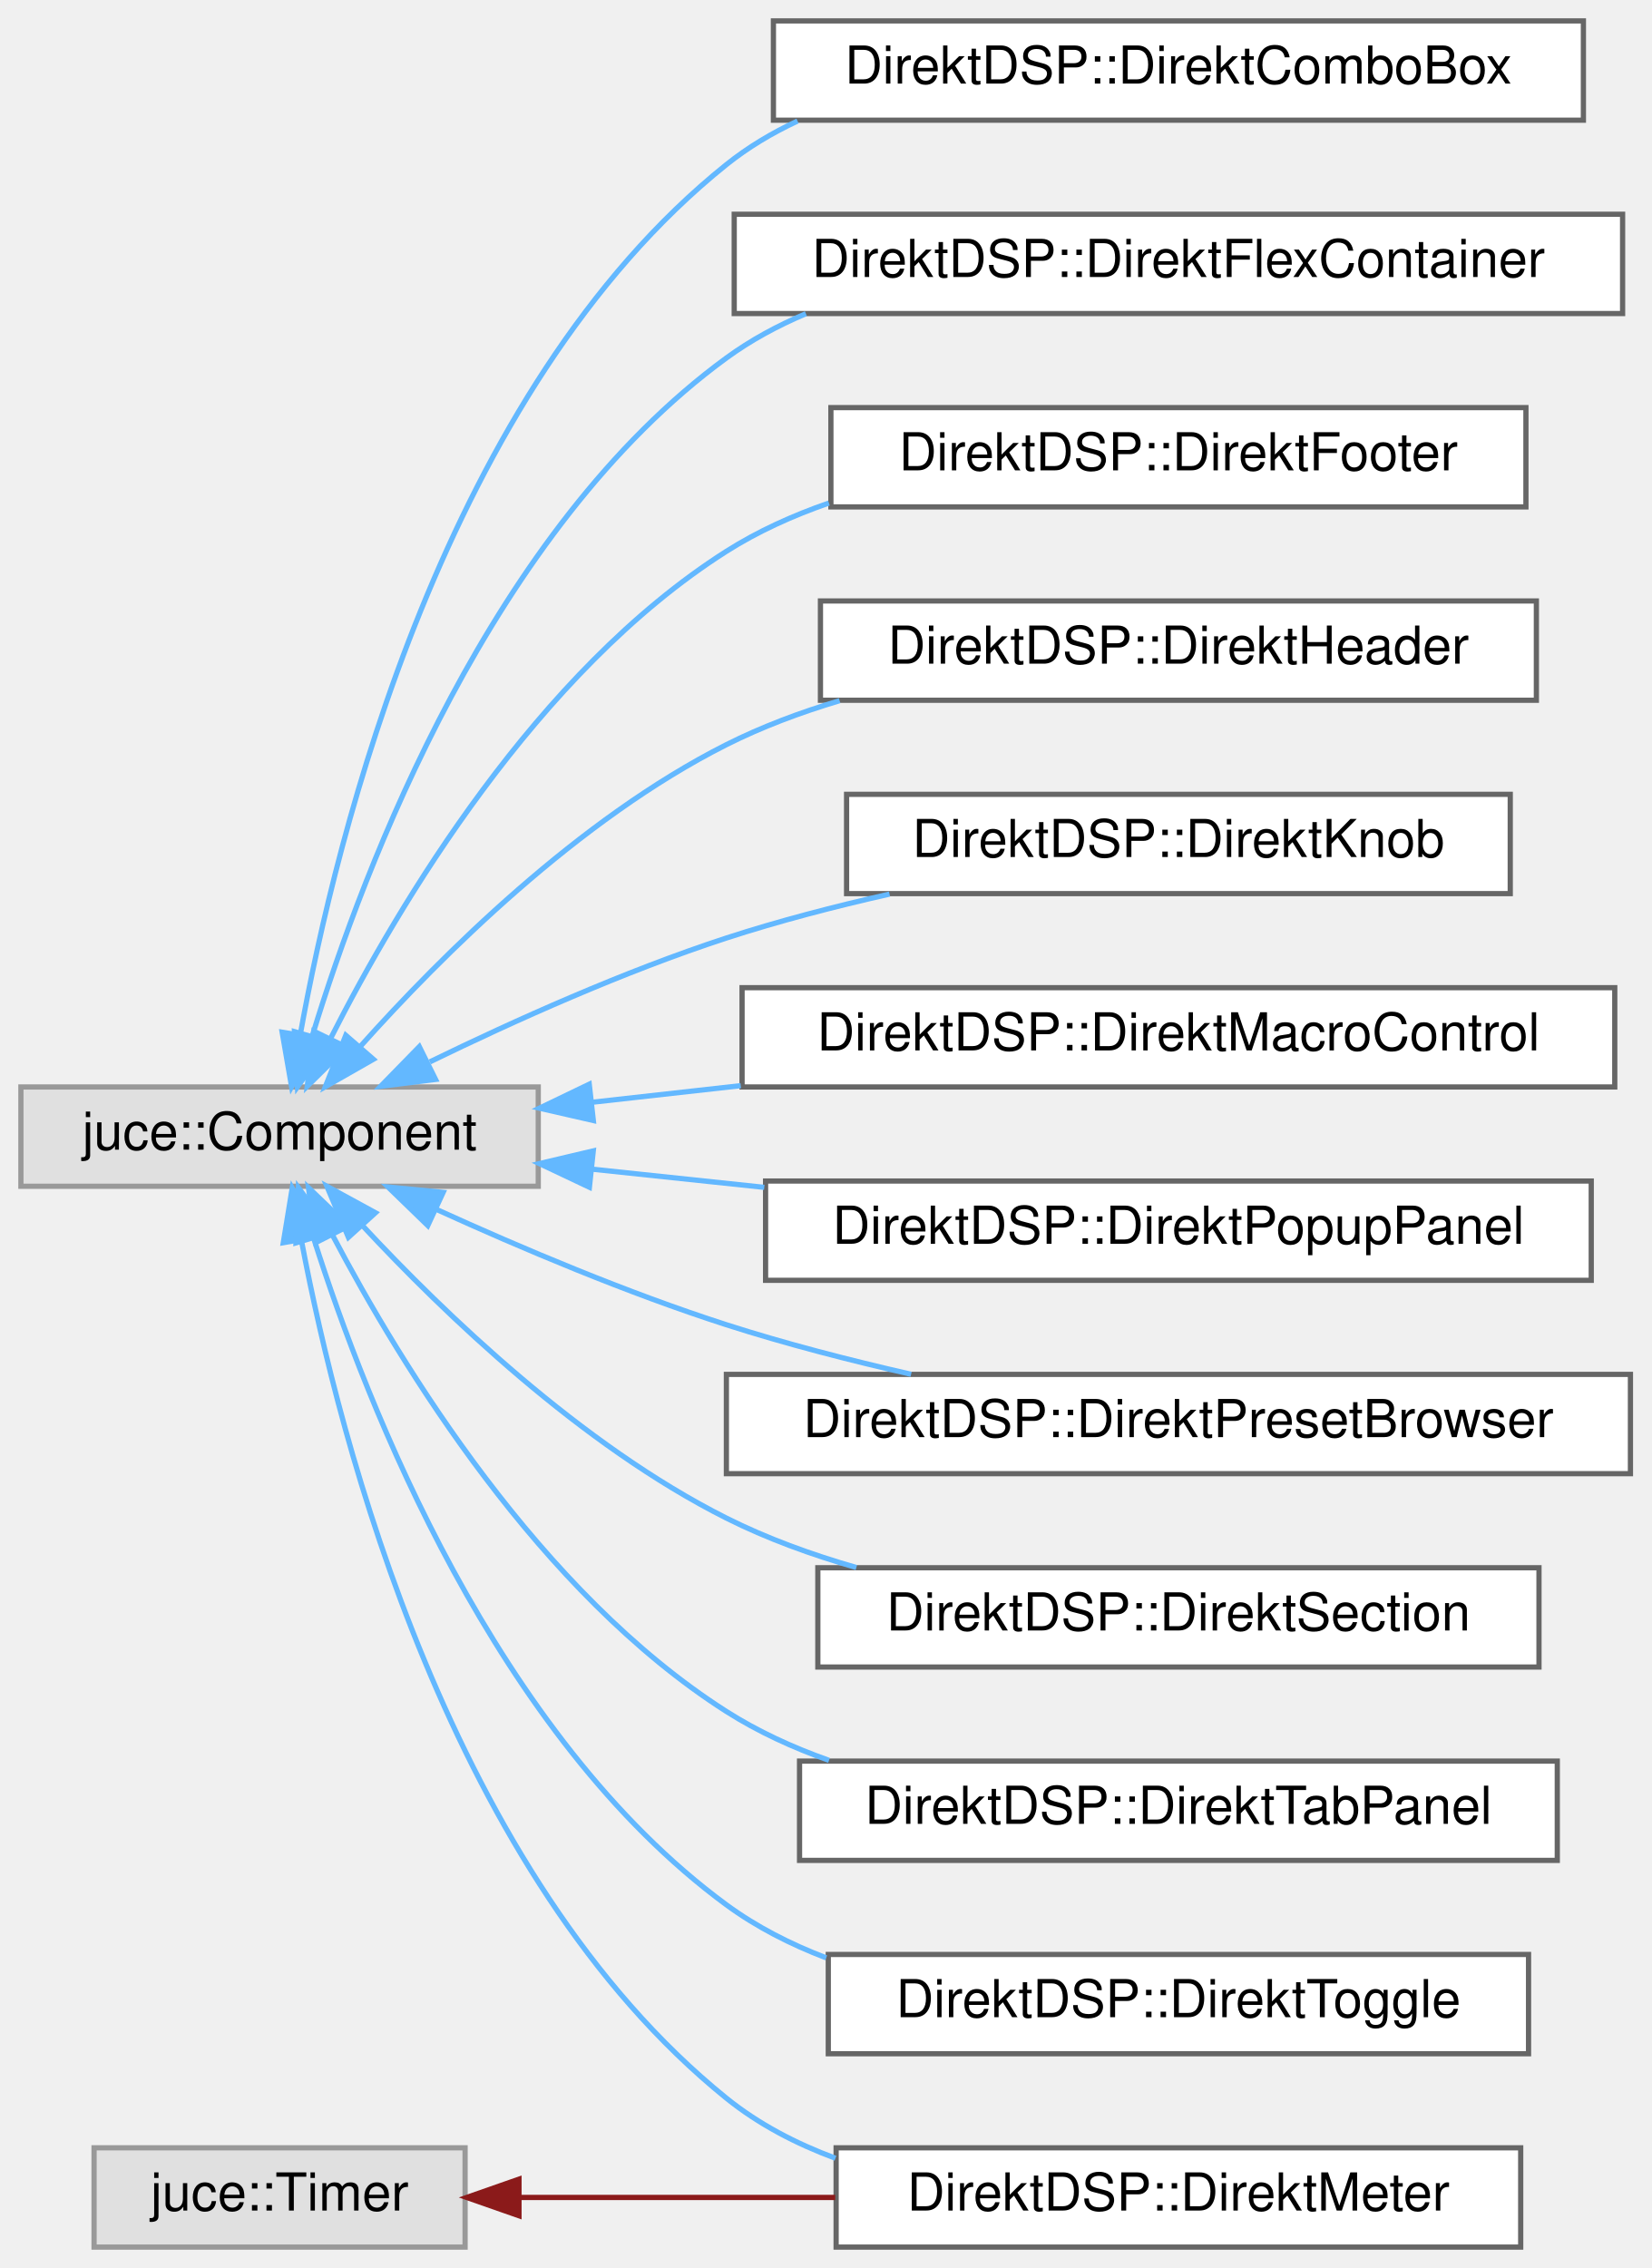
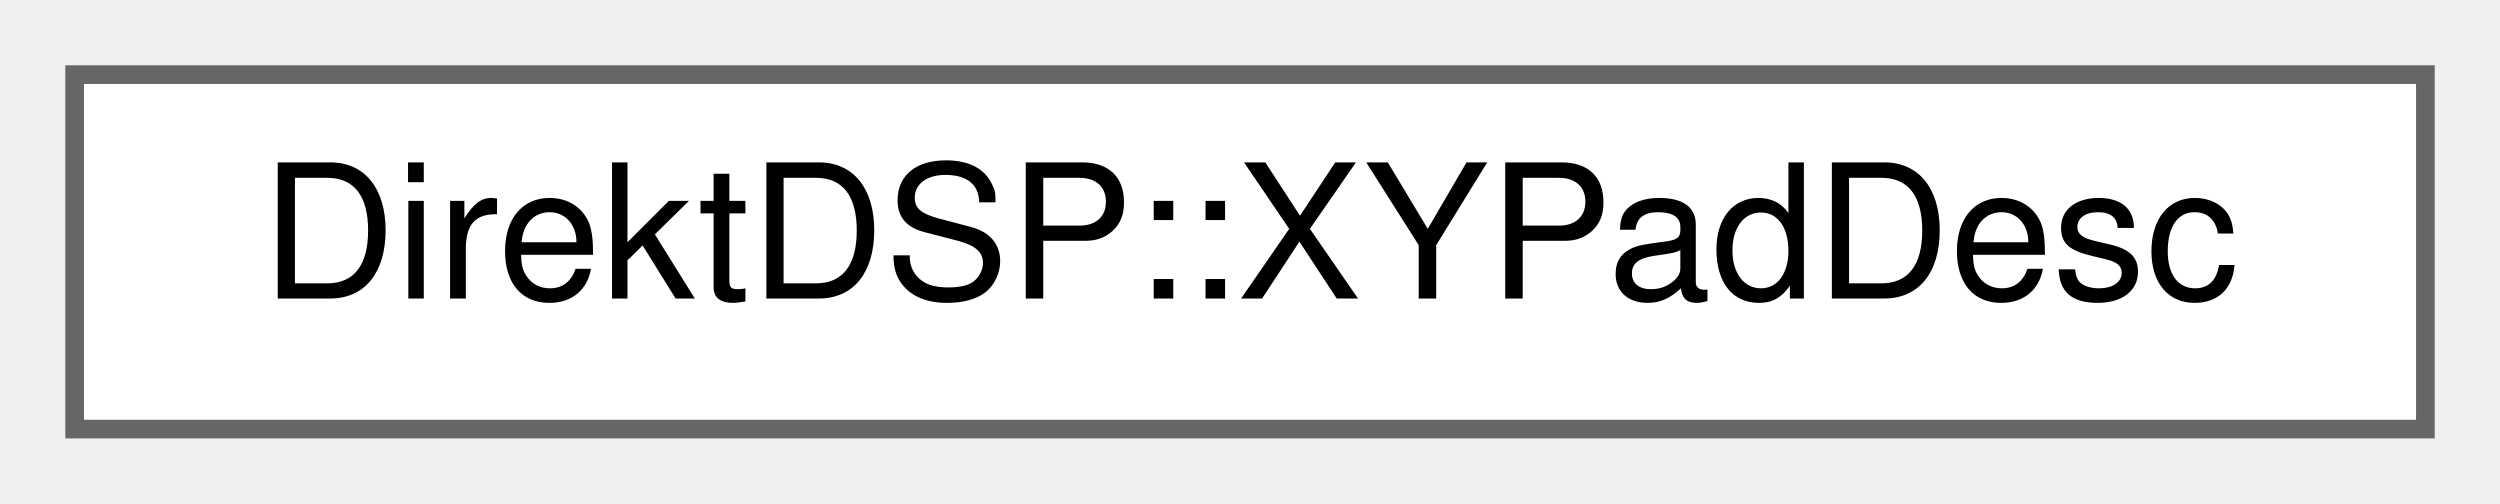
- <svg xmlns="http://www.w3.org/2000/svg" xmlns:xlink="http://www.w3.org/1999/xlink" width="316pt" height="434pt" viewBox="0.00 0.00 316.00 434.00">
-   <g id="graph0" class="graph" transform="scale(1 1) rotate(0) translate(4 430)">
+ <svg xmlns="http://www.w3.org/2000/svg" xmlns:xlink="http://www.w3.org/1999/xlink" width="134pt" height="27pt" viewBox="0.00 0.00 134.00 27.00">
+   <g id="graph0" class="graph" transform="scale(1 1) rotate(0) translate(4 23)">
    <g id="Node000000" class="node">
      <g id="a_Node000000">
-         <a xlink:title=" ">
-           <polygon fill="#e0e0e0" stroke="#999999" points="99,-222 0,-222 0,-203 99,-203 99,-222" />
-           <text text-anchor="middle" x="49.5" y="-210" font-family="Helvetica,sans-Serif" font-size="10.00">juce::Component</text>
-         </a>
-       </g>
-     </g>
-     <g id="Node000001" class="node">
-       <g id="a_Node000001">
-         <a xlink:href="classDirektDSP_1_1DirektComboBox.html" target="_top" xlink:title=" ">
-           <polygon fill="white" stroke="#666666" points="299,-426 144,-426 144,-407 299,-407 299,-426" />
-           <text text-anchor="middle" x="221.5" y="-414" font-family="Helvetica,sans-Serif" font-size="10.00">DirektDSP::DirektComboBox</text>
-         </a>
-       </g>
-     </g>
-     <g id="edge2_Node000000_Node000001" class="edge">
-       <g id="a_edge2_Node000000_Node000001">
-         <a xlink:title=" ">
-           <path fill="none" stroke="#63b8ff" d="M53.44,-231.91C60.31,-270.16 81.11,-355.28 135,-398.5 139.14,-401.82 143.75,-404.57 148.62,-406.84" />
-           <polygon fill="#63b8ff" stroke="#63b8ff" points="56.89,-231.33 51.8,-222.04 49.99,-232.48 56.89,-231.33" />
-         </a>
-       </g>
-     </g>
-     <g id="Node000002" class="node">
-       <g id="a_Node000002">
-         <a xlink:href="classDirektDSP_1_1DirektFlexContainer.html" target="_top" xlink:title=" ">
-           <polygon fill="white" stroke="#666666" points="306.5,-389 136.5,-389 136.5,-370 306.5,-370 306.5,-389" />
-           <text text-anchor="middle" x="221.5" y="-377" font-family="Helvetica,sans-Serif" font-size="10.00">DirektDSP::DirektFlexContainer</text>
-         </a>
-       </g>
-     </g>
-     <g id="edge3_Node000000_Node000002" class="edge">
-       <g id="a_edge3_Node000000_Node000002">
-         <a xlink:title=" ">
-           <path fill="none" stroke="#63b8ff" d="M55.83,-232.01C65.72,-264.34 90.11,-328.69 135,-361.5 139.65,-364.9 144.81,-367.69 150.22,-369.97" />
-           <polygon fill="#63b8ff" stroke="#63b8ff" points="59.08,-230.64 52.92,-222.01 52.35,-232.59 59.08,-230.64" />
-         </a>
-       </g>
-     </g>
-     <g id="Node000003" class="node">
-       <g id="a_Node000003">
-         <a xlink:href="classDirektDSP_1_1DirektFooter.html" target="_top" xlink:title=" ">
-           <polygon fill="white" stroke="#666666" points="288,-352 155,-352 155,-333 288,-333 288,-352" />
-           <text text-anchor="middle" x="221.5" y="-340" font-family="Helvetica,sans-Serif" font-size="10.00">DirektDSP::DirektFooter</text>
-         </a>
-       </g>
-     </g>
-     <g id="edge4_Node000000_Node000003" class="edge">
-       <g id="a_edge4_Node000000_Node000003">
-         <a xlink:title=" ">
-           <path fill="none" stroke="#63b8ff" d="M59.35,-231.46C72.25,-256.86 98.68,-301.43 135,-324.5 141.02,-328.32 147.71,-331.35 154.62,-333.74" />
-           <polygon fill="#63b8ff" stroke="#63b8ff" points="62.34,-229.6 54.8,-222.15 56.05,-232.67 62.34,-229.6" />
-         </a>
-       </g>
-     </g>
-     <g id="Node000004" class="node">
-       <g id="a_Node000004">
-         <a xlink:href="classDirektDSP_1_1DirektHeader.html" target="_top" xlink:title=" ">
-           <polygon fill="white" stroke="#666666" points="290,-315 153,-315 153,-296 290,-296 290,-315" />
-           <text text-anchor="middle" x="221.5" y="-303" font-family="Helvetica,sans-Serif" font-size="10.00">DirektDSP::DirektHeader</text>
-         </a>
-       </g>
-     </g>
-     <g id="edge5_Node000000_Node000004" class="edge">
-       <g id="a_edge5_Node000000_Node000004">
-         <a xlink:title=" ">
-           <path fill="none" stroke="#63b8ff" d="M64.96,-229.77C80.46,-247.11 106.7,-273.24 135,-287.5 141.77,-290.91 149.16,-293.68 156.67,-295.92" />
-           <polygon fill="#63b8ff" stroke="#63b8ff" points="67.45,-227.3 58.25,-222.05 62.17,-231.89 67.45,-227.3" />
-         </a>
-       </g>
-     </g>
-     <g id="Node000005" class="node">
-       <g id="a_Node000005">
-         <a xlink:href="classDirektDSP_1_1DirektKnob.html" target="_top" xlink:title=" ">
-           <polygon fill="white" stroke="#666666" points="285,-278 158,-278 158,-259 285,-259 285,-278" />
-           <text text-anchor="middle" x="221.5" y="-266" font-family="Helvetica,sans-Serif" font-size="10.00">DirektDSP::DirektKnob</text>
-         </a>
-       </g>
-     </g>
-     <g id="edge6_Node000000_Node000005" class="edge">
-       <g id="a_edge6_Node000000_Node000005">
-         <a xlink:title=" ">
-           <path fill="none" stroke="#63b8ff" d="M78.25,-226.8C94.45,-234.69 115.5,-244.14 135,-250.5 144.95,-253.74 155.75,-256.55 166.22,-258.91" />
-           <polygon fill="#63b8ff" stroke="#63b8ff" points="79.35,-223.44 68.84,-222.13 76.24,-229.71 79.35,-223.44" />
-         </a>
-       </g>
-     </g>
-     <g id="Node000006" class="node">
-       <g id="a_Node000006">
-         <a xlink:href="classDirektDSP_1_1DirektMacroControl.html" target="_top" xlink:title="One macro knob that drives multiple parameters.">
-           <polygon fill="white" stroke="#666666" points="305,-241 138,-241 138,-222 305,-222 305,-241" />
-           <text text-anchor="middle" x="221.5" y="-229" font-family="Helvetica,sans-Serif" font-size="10.00">DirektDSP::DirektMacroControl</text>
-         </a>
-       </g>
-     </g>
-     <g id="edge7_Node000000_Node000006" class="edge">
-       <g id="a_edge7_Node000000_Node000006">
-         <a xlink:title=" ">
-           <path fill="none" stroke="#63b8ff" d="M109.36,-219.08C118.53,-220.1 128.16,-221.18 137.75,-222.25" />
-           <polygon fill="#63b8ff" stroke="#63b8ff" points="109.54,-215.58 99.22,-217.94 108.76,-222.53 109.54,-215.58" />
-         </a>
-       </g>
-     </g>
-     <g id="Node000007" class="node">
-       <g id="a_Node000007">
-         <a xlink:href="classDirektDSP_1_1DirektMeter.html" target="_top" xlink:title=" ">
-           <polygon fill="white" stroke="#666666" points="287,-19 156,-19 156,0 287,0 287,-19" />
-           <text text-anchor="middle" x="221.5" y="-7" font-family="Helvetica,sans-Serif" font-size="10.00">DirektDSP::DirektMeter</text>
-         </a>
-       </g>
-     </g>
-     <g id="edge8_Node000000_Node000007" class="edge">
-       <g id="a_edge8_Node000000_Node000007">
-         <a xlink:title=" ">
-           <path fill="none" stroke="#63b8ff" d="M53.74,-192.32C60.99,-154.09 82.22,-71.14 135,-28.5 141.15,-23.53 148.33,-19.8 155.87,-17" />
-           <polygon fill="#63b8ff" stroke="#63b8ff" points="50.21,-192.2 51.92,-202.65 57.1,-193.41 50.21,-192.2" />
-         </a>
-       </g>
-     </g>
-     <g id="Node000009" class="node">
-       <g id="a_Node000009">
-         <a xlink:href="classDirektDSP_1_1DirektPopupPanel.html" target="_top" xlink:title=" ">
-           <polygon fill="white" stroke="#666666" points="300.5,-204 142.5,-204 142.5,-185 300.5,-185 300.5,-204" />
-           <text text-anchor="middle" x="221.5" y="-192" font-family="Helvetica,sans-Serif" font-size="10.00">DirektDSP::DirektPopupPanel</text>
-         </a>
-       </g>
-     </g>
-     <g id="edge9_Node000000_Node000009" class="edge">
-       <g id="a_edge9_Node000000_Node000009">
-         <a xlink:title=" ">
-           <path fill="none" stroke="#63b8ff" d="M109.22,-206.28C119.87,-205.15 131.14,-203.96 142.25,-202.79" />
-           <polygon fill="#63b8ff" stroke="#63b8ff" points="108.79,-202.81 99.22,-207.34 109.53,-209.77 108.79,-202.81" />
-         </a>
-       </g>
-     </g>
-     <g id="Node000010" class="node">
-       <g id="a_Node000010">
-         <a xlink:href="classDirektDSP_1_1DirektPresetBrowser.html" target="_top" xlink:title=" ">
-           <polygon fill="white" stroke="#666666" points="308,-167 135,-167 135,-148 308,-148 308,-167" />
-           <text text-anchor="middle" x="221.5" y="-155" font-family="Helvetica,sans-Serif" font-size="10.00">DirektDSP::DirektPresetBrowser</text>
-         </a>
-       </g>
-     </g>
-     <g id="edge10_Node000000_Node000010" class="edge">
-       <g id="a_edge10_Node000000_Node000010">
-         <a xlink:title=" ">
-           <path fill="none" stroke="#63b8ff" d="M79.63,-198.52C95.69,-191.21 116.14,-182.56 135,-176.5 146.29,-172.87 158.64,-169.69 170.35,-167.02" />
-           <polygon fill="#63b8ff" stroke="#63b8ff" points="77.86,-195.48 70.25,-202.86 80.8,-201.83 77.86,-195.48" />
-         </a>
-       </g>
-     </g>
-     <g id="Node000011" class="node">
-       <g id="a_Node000011">
-         <a xlink:href="classDirektDSP_1_1DirektSection.html" target="_top" xlink:title=" ">
-           <polygon fill="white" stroke="#666666" points="290.5,-130 152.5,-130 152.5,-111 290.5,-111 290.5,-130" />
-           <text text-anchor="middle" x="221.5" y="-118" font-family="Helvetica,sans-Serif" font-size="10.00">DirektDSP::DirektSection</text>
-         </a>
-       </g>
-     </g>
-     <g id="edge11_Node000000_Node000011" class="edge">
-       <g id="a_edge11_Node000000_Node000011">
-         <a xlink:title=" ">
-           <path fill="none" stroke="#63b8ff" d="M65.34,-195.5C80.98,-178.68 107.16,-153.49 135,-139.5 142.74,-135.61 151.28,-132.51 159.87,-130.04" />
-           <polygon fill="#63b8ff" stroke="#63b8ff" points="62.67,-193.23 58.55,-203 67.85,-197.93 62.67,-193.23" />
-         </a>
-       </g>
-     </g>
-     <g id="Node000012" class="node">
-       <g id="a_Node000012">
-         <a xlink:href="classDirektDSP_1_1DirektTabPanel.html" target="_top" xlink:title=" ">
-           <polygon fill="white" stroke="#666666" points="294,-93 149,-93 149,-74 294,-74 294,-93" />
-           <text text-anchor="middle" x="221.5" y="-81" font-family="Helvetica,sans-Serif" font-size="10.00">DirektDSP::DirektTabPanel</text>
-         </a>
-       </g>
-     </g>
-     <g id="edge12_Node000000_Node000012" class="edge">
-       <g id="a_edge12_Node000000_Node000012">
-         <a xlink:title=" ">
-           <path fill="none" stroke="#63b8ff" d="M59.67,-193.57C72.79,-168.62 99.3,-125.24 135,-102.5 141.03,-98.66 147.72,-95.59 154.64,-93.14" />
-           <polygon fill="#63b8ff" stroke="#63b8ff" points="56.43,-192.22 55.03,-202.73 62.67,-195.39 56.43,-192.22" />
-         </a>
-       </g>
-     </g>
-     <g id="Node000013" class="node">
-       <g id="a_Node000013">
-         <a xlink:href="classDirektDSP_1_1DirektToggle.html" target="_top" xlink:title=" ">
-           <polygon fill="white" stroke="#666666" points="288.5,-56 154.5,-56 154.5,-37 288.5,-37 288.5,-56" />
-           <text text-anchor="middle" x="221.5" y="-44" font-family="Helvetica,sans-Serif" font-size="10.00">DirektDSP::DirektToggle</text>
-         </a>
-       </g>
-     </g>
-     <g id="edge13_Node000000_Node000013" class="edge">
-       <g id="a_edge13_Node000000_Node000013">
-         <a xlink:title=" ">
-           <path fill="none" stroke="#63b8ff" d="M56.09,-192.84C66.25,-160.88 90.87,-97.94 135,-65.5 140.76,-61.27 147.28,-57.95 154.1,-55.35" />
-           <polygon fill="#63b8ff" stroke="#63b8ff" points="52.64,-192.17 53.09,-202.76 59.34,-194.2 52.64,-192.17" />
-         </a>
-       </g>
-     </g>
-     <g id="Node000008" class="node">
-       <g id="a_Node000008">
-         <a xlink:title=" ">
-           <polygon fill="#e0e0e0" stroke="#999999" points="85,-19 14,-19 14,0 85,0 85,-19" />
-           <text text-anchor="middle" x="49.5" y="-7" font-family="Helvetica,sans-Serif" font-size="10.00">juce::Timer</text>
-         </a>
-       </g>
-     </g>
-     <g id="edge14_Node000008_Node000007" class="edge">
-       <g id="a_edge14_Node000008_Node000007">
-         <a xlink:title=" ">
-           <path fill="none" stroke="#8b1a1a" d="M95.49,-9.5C113.97,-9.5 135.71,-9.5 155.83,-9.5" />
-           <polygon fill="#8b1a1a" stroke="#8b1a1a" points="95.31,-6 85.31,-9.5 95.31,-13 95.31,-6" />
+         <a xlink:href="structDirektDSP_1_1XYPadDesc.html" target="_top" xlink:title=" ">
+           <polygon fill="white" stroke="#666666" points="126,-19 0,-19 0,0 126,0 126,-19" />
+           <text text-anchor="middle" x="63" y="-7" font-family="Helvetica,sans-Serif" font-size="10.00">DirektDSP::XYPadDesc</text>
        </a>
      </g>
    </g>
  </g>
</svg>
